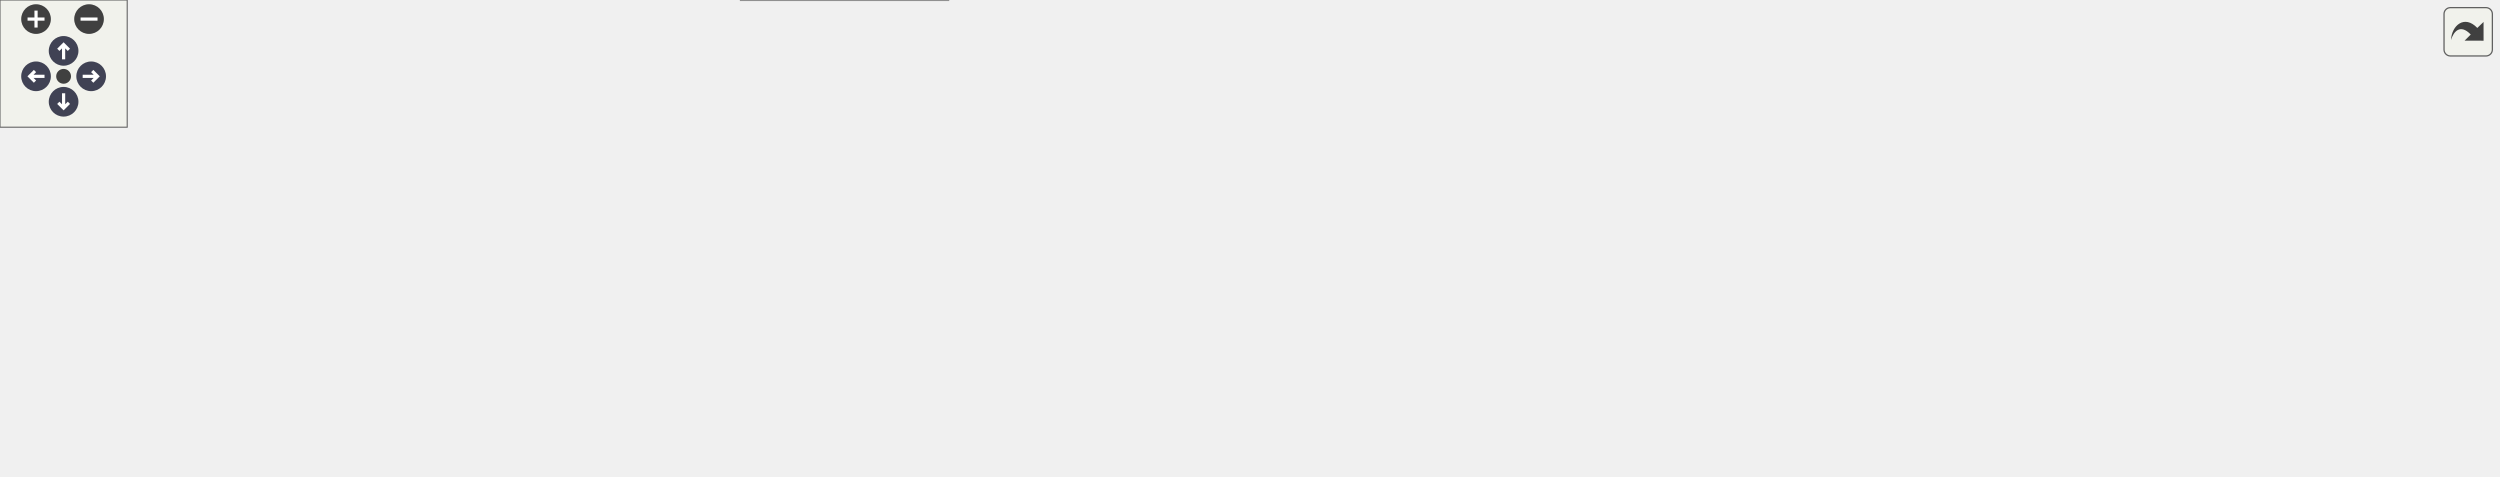
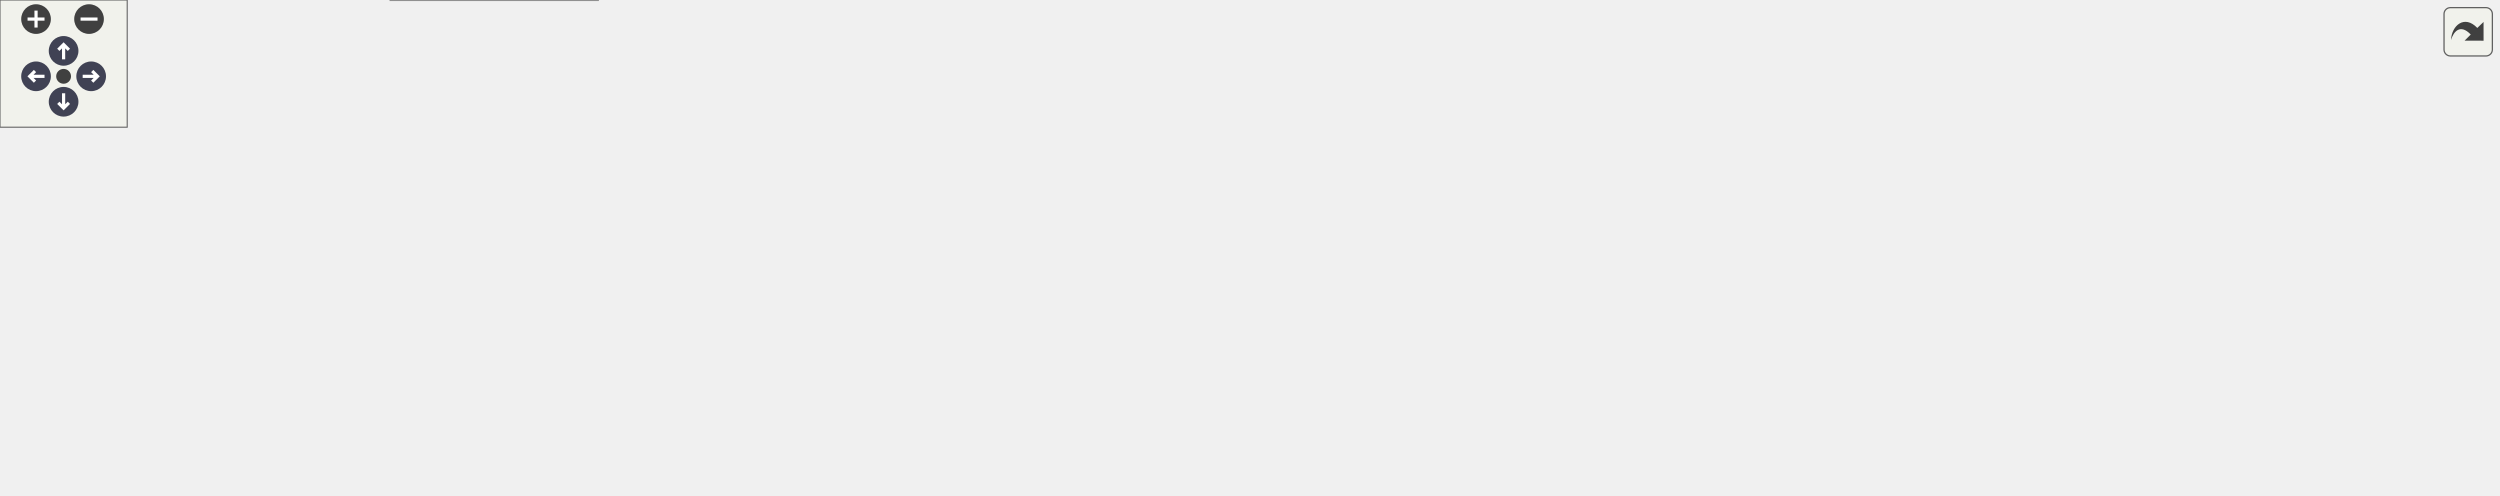
<svg xmlns="http://www.w3.org/2000/svg" xmlns:xlink="http://www.w3.org/1999/xlink" id="main" version="1.1" xml:space="preserve">
  <style type="text/css">
.node, .edge {opacity: 0.7;}
.node.selected, .edge.selected {opacity: 1;}
.edge:hover path { stroke: red; }
.edge:hover polygon { stroke: red; fill: red; }
</style>
  <defs>
    <circle id="rim" cx="0" cy="0" r="7" />
    <circle id="rim2" cx="0" cy="0" r="3.5" />
    <g id="zoomPlus">
      <use xlink:href="#rim" fill="#404040">
        <set attributeName="fill" to="#808080" begin="zoomplus.mouseover" end="zoomplus.mouseout" />
      </use>
      <path d="M-4,0h8M0,-4v8" fill="none" stroke="white" stroke-width="1.5" pointer-events="none" />
    </g>
    <g id="zoomMin">
      <use xlink:href="#rim" fill="#404040">
        <set attributeName="fill" to="#808080" begin="zoomminus.mouseover" end="zoomminus.mouseout" />
      </use>
      <path d="M-4,0h8" fill="none" stroke="white" stroke-width="1.5" pointer-events="none" />
    </g>
    <g id="arrowUp" transform="translate(30 24)">
      <use xlink:href="#rim" />
      <path pointer-events="none" fill="none" stroke="white" stroke-width="1.5" d="M0,-3.0v7 M-2.5,-0.5L0,-3.0L2.5,-0.5" />
    </g>
    <g id="arrowRight" transform="rotate(90) translate(36 -43)">
      <use xlink:href="#rim" />
      <path pointer-events="none" fill="none" stroke="white" stroke-width="1.5" d="M0,-3.0v7 M-2.5,-0.5L0,-3.0L2.5,-0.5" />
    </g>
    <g id="arrowDown" transform="rotate(180) translate(-30 -48)">
      <use xlink:href="#rim" />
      <path pointer-events="none" fill="none" stroke="white" stroke-width="1.5" d="M0,-3.0v7 M-2.5,-0.5L0,-3.0L2.5,-0.5" />
    </g>
    <g id="arrowLeft" transform="rotate(270) translate(-36 17)">
      <use xlink:href="#rim" />
      <path pointer-events="none" fill="none" stroke="white" stroke-width="1.5" d="M0,-3.0v7 M-2.5,-0.5L0,-3.0L2.5,-0.5" />
    </g>
    <g id="resetDef">
      <use xlink:href="#rim2" fill="#404040">
        <set attributeName="fill" to="#808080" begin="reset.mouseover" end="reset.mouseout" />
      </use>
    </g>
  </defs>
  <svg id="graph" class="graph">
    <g id="viewport">
      <g id="Node000001" class="node">
        <g id="a_Node000001">
          <a xlink:title=" ">
-             <polygon fill="#999999" stroke="#666666" points="1178.25,-57.25 1105.25,-57.25 1105.25,-38 1178.25,-38 1178.25,-57.25" />
-             <text text-anchor="middle" x="1141.75" y="-43.75" font-family="Helvetica,sans-Serif" font-size="10.00">flash_acquire</text>
+             <polygon fill="#999999" stroke="#666666" points="1178.25,-66.25 1105.25,-66.25 1105.25,-47 1178.25,-47 1178.25,-66.25" />
+             <text text-anchor="middle" x="1141.75" y="-52.75" font-family="Helvetica,sans-Serif" font-size="10.00">flash_acquire</text>
          </a>
        </g>
      </g>
      <g id="Node000002" class="node">
        <g id="a_Node000002">
          <a xlink:href="flash__priv_8c.html#a7cfacba7a408a420e261fcdceef04b8b" target="_top" xlink:title="Prepare the controller for programming or page erase.">
-             <polygon fill="white" stroke="#666666" points="1069.25,-76.25 918.25,-76.25 918.25,-57 1069.25,-57 1069.25,-76.25" />
-             <text text-anchor="middle" x="993.75" y="-62.75" font-family="Helvetica,sans-Serif" font-size="10.00">FLASH_PRIV_begin_operation</text>
+             <polygon fill="white" stroke="#666666" points="1069.25,-85.25 918.25,-85.25 918.25,-66 1069.25,-66 1069.25,-85.25" />
+             <text text-anchor="middle" x="993.75" y="-71.75" font-family="Helvetica,sans-Serif" font-size="10.00">FLASH_PRIV_begin_operation</text>
          </a>
        </g>
      </g>
      <g id="edge1_Node000001_Node000002" class="edge">
        <g id="a_edge1_Node000001_Node000002">
          <a xlink:title=" ">
-             <path fill="none" stroke="#63b8ff" d="M1093.69,-53.75C1085.96,-54.76 1077.78,-55.82 1069.57,-56.89" />
-             <polygon fill="#63b8ff" stroke="#63b8ff" points="1094.07,-57.23 1103.53,-52.47 1093.17,-50.29 1094.07,-57.23" />
+             <path fill="none" stroke="#63b8ff" d="M1093.69,-62.75C1085.96,-63.76 1077.78,-64.82 1069.57,-65.89" />
+             <polygon fill="#63b8ff" stroke="#63b8ff" points="1094.07,-66.23 1103.53,-61.47 1093.17,-59.29 1094.07,-66.23" />
          </a>
        </g>
      </g>
      <g id="Node000015" class="node">
        <g id="a_Node000015">
          <a xlink:href="flash__priv_8c.html#a4ac8f186a122fa9f7e46931e9af4a628" target="_top" xlink:title="Acquire the flash operation lock, wait for idle, and clear status.">
-             <polygon fill="white" stroke="#666666" points="1058.75,-39.25 928.75,-39.25 928.75,-20 1058.75,-20 1058.75,-39.25" />
-             <text text-anchor="middle" x="993.75" y="-25.75" font-family="Helvetica,sans-Serif" font-size="10.00">FLASH_PRIV_begin_read</text>
+             <polygon fill="white" stroke="#666666" points="1058.75,-48.25 928.75,-48.25 928.75,-29 1058.75,-29 1058.75,-48.25" />
+             <text text-anchor="middle" x="993.75" y="-34.75" font-family="Helvetica,sans-Serif" font-size="10.00">FLASH_PRIV_begin_read</text>
          </a>
        </g>
      </g>
      <g id="edge18_Node000001_Node000015" class="edge">
        <g id="a_edge18_Node000001_Node000015">
          <a xlink:title=" ">
-             <path fill="none" stroke="#63b8ff" d="M1093.89,-41.85C1082.83,-40.48 1070.84,-39.01 1059.15,-37.56" />
-             <polygon fill="#63b8ff" stroke="#63b8ff" points="1093.18,-45.29 1103.53,-43.04 1094.04,-38.34 1093.18,-45.29" />
+             <path fill="none" stroke="#63b8ff" d="M1093.89,-50.85C1082.83,-49.48 1070.84,-48.01 1059.15,-46.56" />
+             <polygon fill="#63b8ff" stroke="#63b8ff" points="1093.18,-54.29 1103.53,-52.04 1094.04,-47.34 1093.18,-54.29" />
          </a>
        </g>
      </g>
      <g id="Node000003" class="node">
        <g id="a_Node000003">
          <a xlink:href="phal__G4_2flash_2flash_8c.html#ae5452e7ac6c1fd154de448cc8403653d" target="_top" xlink:title="Erase every internal flash page touched by a range.">
-             <polygon fill="white" stroke="#666666" points="882.25,-150.25 771.75,-150.25 771.75,-131 882.25,-131 882.25,-150.25" />
-             <text text-anchor="middle" x="827" y="-136.75" font-family="Helvetica,sans-Serif" font-size="10.00">PHAL_FLASH_erase</text>
+             <polygon fill="white" stroke="#666666" points="882.25,-159.25 771.75,-159.25 771.75,-140 882.25,-140 882.25,-159.25" />
+             <text text-anchor="middle" x="827" y="-145.75" font-family="Helvetica,sans-Serif" font-size="10.00">PHAL_FLASH_erase</text>
          </a>
        </g>
      </g>
      <g id="edge2_Node000002_Node000003" class="edge">
        <g id="a_edge2_Node000002_Node000003">
          <a xlink:title=" ">
-             <path fill="none" stroke="#63b8ff" d="M960.21,-81.24C927.74,-95.82 878.73,-117.84 850.39,-130.57" />
-             <polygon fill="#63b8ff" stroke="#63b8ff" points="961.46,-84.52 969.15,-77.23 958.59,-78.13 961.46,-84.52" />
+             <path fill="none" stroke="#63b8ff" d="M960.21,-90.24C927.74,-104.82 878.73,-126.84 850.39,-139.57" />
+             <polygon fill="#63b8ff" stroke="#63b8ff" points="961.46,-93.52 969.15,-86.23 958.59,-87.13 961.46,-93.52" />
          </a>
        </g>
      </g>
      <g id="Node000010" class="node">
        <g id="a_Node000010">
          <a xlink:href="phal__G4_2flash_2flash_8c.html#a5c15aad9202332ef0384fafe9620e0ce" target="_top" xlink:title="Program bytes into erased internal flash.">
-             <polygon fill="white" stroke="#666666" points="880.75,-76.25 773.25,-76.25 773.25,-57 880.75,-57 880.75,-76.25" />
-             <text text-anchor="middle" x="827" y="-62.75" font-family="Helvetica,sans-Serif" font-size="10.00">PHAL_FLASH_write</text>
+             <polygon fill="white" stroke="#666666" points="880.75,-85.25 773.25,-85.25 773.25,-66 880.75,-66 880.75,-85.25" />
+             <text text-anchor="middle" x="827" y="-71.75" font-family="Helvetica,sans-Serif" font-size="10.00">PHAL_FLASH_write</text>
          </a>
        </g>
      </g>
      <g id="edge10_Node000002_Node000010" class="edge">
        <g id="a_edge10_Node000002_Node000010">
          <a xlink:title=" ">
-             <path fill="none" stroke="#63b8ff" d="M906.69,-66.62C898.02,-66.62 889.41,-66.62 881.23,-66.62" />
-             <polygon fill="#63b8ff" stroke="#63b8ff" points="906.57,-70.13 916.57,-66.63 906.57,-63.13 906.57,-70.13" />
+             <path fill="none" stroke="#63b8ff" d="M906.69,-75.62C898.02,-75.62 889.41,-75.62 881.23,-75.62" />
+             <polygon fill="#63b8ff" stroke="#63b8ff" points="906.57,-79.13 916.57,-75.63 906.57,-72.13 906.57,-79.13" />
          </a>
        </g>
      </g>
      <g id="Node000004" class="node">
        <g id="a_Node000004">
          <a xlink:href="bootloader_8c.html#a973838ef3e1c22ca2fcd449941bf2198" target="_top" xlink:title=" ">
-             <polygon fill="white" stroke="#666666" points="579.5,-150.25 493,-150.25 493,-131 579.5,-131 579.5,-150.25" />
-             <text text-anchor="middle" x="536.25" y="-136.75" font-family="Helvetica,sans-Serif" font-size="10.00">bl_begin_update</text>
+             <polygon fill="white" stroke="#666666" points="579.5,-159.25 493,-159.25 493,-140 579.5,-140 579.5,-159.25" />
+             <text text-anchor="middle" x="536.25" y="-145.75" font-family="Helvetica,sans-Serif" font-size="10.00">bl_begin_update</text>
          </a>
        </g>
      </g>
      <g id="edge3_Node000003_Node000004" class="edge">
        <g id="a_edge3_Node000003_Node000004">
          <a xlink:title=" ">
-             <path fill="none" stroke="#63b8ff" d="M775.69,-153.14C762.76,-155.83 748.81,-158.27 735.75,-159.62 684.58,-164.95 671.12,-165.42 620,-159.62 604.47,-157.87 587.62,-154.31 573.2,-150.74" />
-             <polygon fill="#63b8ff" stroke="#63b8ff" points="776.24,-156.61 785.26,-151.06 774.75,-149.77 776.24,-156.61" />
+             <path fill="none" stroke="#63b8ff" d="M775.69,-162.14C762.76,-164.83 748.81,-167.27 735.75,-168.62 684.58,-173.95 671.12,-174.42 620,-168.62 604.47,-166.87 587.62,-163.31 573.2,-159.74" />
+             <polygon fill="#63b8ff" stroke="#63b8ff" points="776.24,-165.61 785.26,-160.06 774.75,-158.77 776.24,-165.61" />
          </a>
        </g>
      </g>
      <g id="Node000009" class="node">
        <g id="a_Node000009">
          <a xlink:href="bootloader_8c.html#a3c02683280523e18e3a1093eb4dac971" target="_top" xlink:title=" ">
-             <polygon fill="white" stroke="#666666" points="735.75,-150.25 620,-150.25 620,-131 735.75,-131 735.75,-150.25" />
-             <text text-anchor="middle" x="677.88" y="-136.75" font-family="Helvetica,sans-Serif" font-size="10.00">bl_invalidate_metadata</text>
+             <polygon fill="white" stroke="#666666" points="735.75,-159.25 620,-159.25 620,-140 735.75,-140 735.75,-159.25" />
+             <text text-anchor="middle" x="677.88" y="-145.75" font-family="Helvetica,sans-Serif" font-size="10.00">bl_invalidate_metadata</text>
          </a>
        </g>
      </g>
      <g id="edge8_Node000003_Node000009" class="edge">
        <g id="a_edge8_Node000003_Node000009">
          <a xlink:title=" ">
-             <path fill="none" stroke="#63b8ff" d="M760.29,-140.62C752.18,-140.62 743.94,-140.62 735.98,-140.62" />
-             <polygon fill="#63b8ff" stroke="#63b8ff" points="760.12,-144.13 770.12,-140.63 760.12,-137.13 760.12,-144.13" />
+             <path fill="none" stroke="#63b8ff" d="M760.29,-149.62C752.18,-149.62 743.94,-149.62 735.98,-149.62" />
+             <polygon fill="#63b8ff" stroke="#63b8ff" points="760.12,-153.13 770.12,-149.63 760.12,-146.13 760.12,-153.13" />
          </a>
        </g>
      </g>
      <g id="Node000005" class="node">
        <g id="a_Node000005">
          <a xlink:href="bootloader_8c.html#abf75df907f2cb56139815b8adb7c195e" target="_top" xlink:title=" ">
-             <polygon fill="white" stroke="#666666" points="452.5,-57.25 344.25,-57.25 344.25,-38 452.5,-38 452.5,-57.25" />
-             <text text-anchor="middle" x="398.38" y="-43.75" font-family="Helvetica,sans-Serif" font-size="10.00">bl_process_message</text>
+             <polygon fill="white" stroke="#666666" points="452.5,-66.25 344.25,-66.25 344.25,-47 452.5,-47 452.5,-66.25" />
+             <text text-anchor="middle" x="398.38" y="-52.75" font-family="Helvetica,sans-Serif" font-size="10.00">bl_process_message</text>
          </a>
        </g>
      </g>
      <g id="edge4_Node000004_Node000005" class="edge">
        <g id="a_edge4_Node000004_Node000005">
          <a xlink:title=" ">
-             <path fill="none" stroke="#63b8ff" d="M511.55,-124.4C483.34,-105.1 437.14,-73.47 413.81,-57.51" />
-             <polygon fill="#63b8ff" stroke="#63b8ff" points="509.23,-127.06 519.46,-129.82 513.18,-121.28 509.23,-127.06" />
+             <path fill="none" stroke="#63b8ff" d="M511.55,-133.4C483.34,-114.1 437.14,-82.47 413.81,-66.51" />
+             <polygon fill="#63b8ff" stroke="#63b8ff" points="509.23,-136.06 519.46,-138.82 513.18,-130.28 509.23,-136.06" />
          </a>
        </g>
      </g>
      <g id="Node000006" class="node">
        <g id="a_Node000006">
          <a xlink:href="bootloader_8c.html#a3267de5d4f419fad89acf507722d341e" target="_top" xlink:title=" ">
-             <polygon fill="white" stroke="#666666" points="308.25,-57.25 158,-57.25 158,-38 308.25,-38 308.25,-57.25" />
-             <text text-anchor="middle" x="233.12" y="-43.75" font-family="Helvetica,sans-Serif" font-size="10.00">bl_process_queued_messages</text>
+             <polygon fill="white" stroke="#666666" points="308.25,-66.25 158,-66.25 158,-47 308.25,-47 308.25,-66.25" />
+             <text text-anchor="middle" x="233.12" y="-52.75" font-family="Helvetica,sans-Serif" font-size="10.00">bl_process_queued_messages</text>
          </a>
        </g>
      </g>
      <g id="edge5_Node000005_Node000006" class="edge">
        <g id="a_edge5_Node000005_Node000006">
          <a xlink:title=" ">
-             <path fill="none" stroke="#63b8ff" d="M332.62,-47.62C324.77,-47.62 316.71,-47.62 308.74,-47.62" />
-             <polygon fill="#63b8ff" stroke="#63b8ff" points="332.41,-51.13 342.41,-47.63 332.41,-44.13 332.41,-51.13" />
+             <path fill="none" stroke="#63b8ff" d="M332.62,-56.62C324.77,-56.62 316.71,-56.62 308.74,-56.62" />
+             <polygon fill="#63b8ff" stroke="#63b8ff" points="332.41,-60.13 342.41,-56.63 332.41,-53.13 332.41,-60.13" />
          </a>
        </g>
      </g>
      <g id="Node000007" class="node">
        <g id="a_Node000007">
          <a xlink:href="bootloader_8c.html#afbd1b6f14da46bdc0a6e199e0a84aeb2" target="_top" xlink:title="Process every frame currently queued by the FDCAN receive interrupt.">
-             <polygon fill="white" stroke="#666666" points="122,-38.25 73,-38.25 73,-19 122,-19 122,-38.25" />
-             <text text-anchor="middle" x="97.5" y="-24.75" font-family="Helvetica,sans-Serif" font-size="10.00">BL_poll</text>
+             <polygon fill="white" stroke="#666666" points="122,-57.25 73,-57.25 73,-38 122,-38 122,-57.25" />
+             <text text-anchor="middle" x="97.5" y="-43.75" font-family="Helvetica,sans-Serif" font-size="10.00">BL_poll</text>
          </a>
        </g>
      </g>
      <g id="edge6_Node000006_Node000007" class="edge">
        <g id="a_edge6_Node000006_Node000007">
          <a xlink:title=" ">
-             <path fill="none" stroke="#63b8ff" d="M149.66,-35.9C139.75,-34.49 130.33,-33.15 122.33,-32.01" />
-             <polygon fill="#63b8ff" stroke="#63b8ff" points="149.12,-39.36 159.51,-37.3 150.1,-32.43 149.12,-39.36" />
+             <path fill="none" stroke="#63b8ff" d="M146.59,-50.86C137.82,-50.27 129.53,-49.71 122.37,-49.23" />
+             <polygon fill="#63b8ff" stroke="#63b8ff" points="146.17,-54.34 156.38,-51.52 146.64,-47.36 146.17,-54.34" />
          </a>
        </g>
      </g>
      <g id="Node000008" class="node">
        <g id="a_Node000008">
          <a xlink:href="bootloader_2main_8c.html#a840291bc02cba5474a4cb46a9b9566fe" target="_top" xlink:title=" ">
            <polygon fill="white" stroke="#666666" points="37,-38.25 0,-38.25 0,-19 37,-19 37,-38.25" />
            <text text-anchor="middle" x="18.5" y="-24.75" font-family="Helvetica,sans-Serif" font-size="10.00">main</text>
          </a>
        </g>
      </g>
      <g id="edge7_Node000007_Node000008" class="edge">
        <g id="a_edge7_Node000007_Node000008">
          <a xlink:title=" ">
-             <path fill="none" stroke="#63b8ff" d="M61.07,-28.62C52.74,-28.62 44.21,-28.62 37.07,-28.62" />
-             <polygon fill="#63b8ff" stroke="#63b8ff" points="61.05,-32.13 71.05,-28.63 61.05,-25.13 61.05,-32.13" />
+             <path fill="none" stroke="#63b8ff" d="M61.64,-39.02C53.13,-36.92 44.37,-34.76 37.07,-32.96" />
+             <polygon fill="#63b8ff" stroke="#63b8ff" points="60.54,-42.36 71.09,-41.35 62.22,-35.56 60.54,-42.36" />
          </a>
        </g>
      </g>
      <g id="edge9_Node000009_Node000004" class="edge">
        <g id="a_edge9_Node000009_Node000004">
          <a xlink:title=" ">
-             <path fill="none" stroke="#63b8ff" d="M608.26,-140.62C598.49,-140.62 588.68,-140.62 579.61,-140.62" />
-             <polygon fill="#63b8ff" stroke="#63b8ff" points="608.17,-144.13 618.17,-140.63 608.17,-137.13 608.17,-144.13" />
+             <path fill="none" stroke="#63b8ff" d="M608.26,-149.62C598.49,-149.62 588.68,-149.62 579.61,-149.62" />
+             <polygon fill="#63b8ff" stroke="#63b8ff" points="608.17,-153.13 618.17,-149.63 608.17,-146.13 608.17,-153.13" />
          </a>
        </g>
      </g>
      <g id="Node000011" class="node">
        <g id="a_Node000011">
          <a xlink:href="bootloader_8c.html#a1ee6d33267fac00c9b40a73b2092384d" target="_top" xlink:title=" ">
-             <polygon fill="white" stroke="#666666" points="735,-113.25 620.75,-113.25 620.75,-94 735,-94 735,-113.25" />
-             <text text-anchor="middle" x="677.88" y="-99.75" font-family="Helvetica,sans-Serif" font-size="10.00">bl_flush_pending_word</text>
+             <polygon fill="white" stroke="#666666" points="735,-122.25 620.75,-122.25 620.75,-103 735,-103 735,-122.25" />
+             <text text-anchor="middle" x="677.88" y="-108.75" font-family="Helvetica,sans-Serif" font-size="10.00">bl_flush_pending_word</text>
          </a>
        </g>
      </g>
      <g id="edge11_Node000010_Node000011" class="edge">
        <g id="a_edge11_Node000010_Node000011">
          <a xlink:title=" ">
-             <path fill="none" stroke="#63b8ff" d="M774.74,-79.52C756.49,-84.11 736.21,-89.2 719.03,-93.53" />
-             <polygon fill="#63b8ff" stroke="#63b8ff" points="775.49,-82.94 784.33,-77.1 773.78,-76.15 775.49,-82.94" />
+             <path fill="none" stroke="#63b8ff" d="M774.74,-88.52C756.49,-93.11 736.21,-98.2 719.03,-102.53" />
+             <polygon fill="#63b8ff" stroke="#63b8ff" points="775.49,-91.94 784.33,-86.1 773.78,-85.15 775.49,-91.94" />
          </a>
        </g>
      </g>
      <g id="Node000013" class="node">
        <g id="a_Node000013">
          <a xlink:href="bootloader_8c.html#a3c2e98b614b2928512c9575943fa286a" target="_top" xlink:title=" ">
-             <polygon fill="white" stroke="#666666" points="725.62,-76.25 630.12,-76.25 630.12,-57 725.62,-57 725.62,-76.25" />
-             <text text-anchor="middle" x="677.88" y="-62.75" font-family="Helvetica,sans-Serif" font-size="10.00">bl_write_metadata</text>
+             <polygon fill="white" stroke="#666666" points="725.62,-85.25 630.12,-85.25 630.12,-66 725.62,-66 725.62,-85.25" />
+             <text text-anchor="middle" x="677.88" y="-71.75" font-family="Helvetica,sans-Serif" font-size="10.00">bl_write_metadata</text>
          </a>
        </g>
      </g>
      <g id="edge14_Node000010_Node000013" class="edge">
        <g id="a_edge14_Node000010_Node000013">
          <a xlink:title=" ">
-             <path fill="none" stroke="#63b8ff" d="M761.58,-66.62C749.64,-66.62 737.37,-66.62 726.06,-66.62" />
-             <polygon fill="#63b8ff" stroke="#63b8ff" points="761.37,-70.13 771.37,-66.63 761.37,-63.13 761.37,-70.13" />
+             <path fill="none" stroke="#63b8ff" d="M761.58,-75.62C749.64,-75.62 737.37,-75.62 726.06,-75.62" />
+             <polygon fill="#63b8ff" stroke="#63b8ff" points="761.37,-79.13 771.37,-75.63 761.37,-72.13 761.37,-79.13" />
          </a>
        </g>
      </g>
      <g id="Node000014" class="node">
        <g id="a_Node000014">
          <a xlink:href="bootloader_8c.html#ac67d8f3c1b3d2c648d6a5ac3489eb654" target="_top" xlink:title=" ">
-             <polygon fill="white" stroke="#666666" points="574.25,-39.25 498.25,-39.25 498.25,-20 574.25,-20 574.25,-39.25" />
-             <text text-anchor="middle" x="536.25" y="-25.75" font-family="Helvetica,sans-Serif" font-size="10.00">bl_write_word</text>
+             <polygon fill="white" stroke="#666666" points="574.25,-48.25 498.25,-48.25 498.25,-29 574.25,-29 574.25,-48.25" />
+             <text text-anchor="middle" x="536.25" y="-34.75" font-family="Helvetica,sans-Serif" font-size="10.00">bl_write_word</text>
          </a>
        </g>
      </g>
      <g id="edge16_Node000010_Node000014" class="edge">
        <g id="a_edge16_Node000010_Node000014">
          <a xlink:title=" ">
-             <path fill="none" stroke="#63b8ff" d="M771.91,-54.16C760.04,-51.73 747.51,-49.39 735.75,-47.62 679.97,-39.25 614.75,-34.25 574.72,-31.71" />
-             <polygon fill="#63b8ff" stroke="#63b8ff" points="771.05,-57.56 781.55,-56.2 772.49,-50.71 771.05,-57.56" />
+             <path fill="none" stroke="#63b8ff" d="M771.91,-63.16C760.04,-60.73 747.51,-58.39 735.75,-56.62 679.97,-48.25 614.75,-43.25 574.72,-40.71" />
+             <polygon fill="#63b8ff" stroke="#63b8ff" points="771.05,-66.56 781.55,-65.2 772.49,-59.71 771.05,-66.56" />
          </a>
        </g>
      </g>
      <g id="Node000012" class="node">
        <g id="a_Node000012">
          <a xlink:href="bootloader_8c.html#ac2d28de1668a1ef30b63868db0e8516b" target="_top" xlink:title=" ">
-             <polygon fill="white" stroke="#666666" points="584,-76.25 488.5,-76.25 488.5,-57 584,-57 584,-76.25" />
-             <text text-anchor="middle" x="536.25" y="-62.75" font-family="Helvetica,sans-Serif" font-size="10.00">bl_commit_update</text>
+             <polygon fill="white" stroke="#666666" points="584,-85.25 488.5,-85.25 488.5,-66 584,-66 584,-85.25" />
+             <text text-anchor="middle" x="536.25" y="-71.75" font-family="Helvetica,sans-Serif" font-size="10.00">bl_commit_update</text>
          </a>
        </g>
      </g>
      <g id="edge12_Node000011_Node000012" class="edge">
        <g id="a_edge12_Node000011_Node000012">
          <a xlink:title=" ">
-             <path fill="none" stroke="#63b8ff" d="M627.74,-90.6C610.54,-86.05 591.51,-81 575.36,-76.72" />
-             <polygon fill="#63b8ff" stroke="#63b8ff" points="626.7,-93.95 637.26,-93.13 628.49,-87.18 626.7,-93.95" />
+             <path fill="none" stroke="#63b8ff" d="M627.74,-99.6C610.54,-95.05 591.51,-90 575.36,-85.72" />
+             <polygon fill="#63b8ff" stroke="#63b8ff" points="626.7,-102.95 637.26,-102.13 628.49,-96.18 626.7,-102.95" />
          </a>
        </g>
      </g>
      <g id="edge13_Node000012_Node000005" class="edge">
        <g id="a_edge13_Node000012_Node000005">
          <a xlink:title=" ">
-             <path fill="none" stroke="#63b8ff" d="M476.72,-58.44C468.82,-57.34 460.75,-56.21 452.95,-55.12" />
-             <polygon fill="#63b8ff" stroke="#63b8ff" points="476.22,-61.9 486.61,-59.82 477.19,-54.97 476.22,-61.9" />
+             <path fill="none" stroke="#63b8ff" d="M476.72,-67.44C468.82,-66.34 460.75,-65.21 452.95,-64.12" />
+             <polygon fill="#63b8ff" stroke="#63b8ff" points="476.22,-70.9 486.61,-68.82 477.19,-63.97 476.22,-70.9" />
          </a>
        </g>
      </g>
      <g id="edge15_Node000013_Node000012" class="edge">
        <g id="a_edge15_Node000013_Node000012">
          <a xlink:title=" ">
-             <path fill="none" stroke="#63b8ff" d="M618.7,-66.62C607.22,-66.62 595.3,-66.62 584.25,-66.62" />
-             <polygon fill="#63b8ff" stroke="#63b8ff" points="618.48,-70.13 628.48,-66.63 618.48,-63.13 618.48,-70.13" />
+             <path fill="none" stroke="#63b8ff" d="M618.7,-75.62C607.22,-75.62 595.3,-75.62 584.25,-75.62" />
+             <polygon fill="#63b8ff" stroke="#63b8ff" points="618.48,-79.13 628.48,-75.63 618.48,-72.13 618.48,-79.13" />
          </a>
        </g>
      </g>
      <g id="edge17_Node000014_Node000005" class="edge">
        <g id="a_edge17_Node000014_Node000005">
          <a xlink:title=" ">
-             <path fill="none" stroke="#63b8ff" d="M486.63,-36.07C475.65,-37.52 463.93,-39.07 452.76,-40.55" />
-             <polygon fill="#63b8ff" stroke="#63b8ff" points="486.81,-39.57 496.26,-34.79 485.89,-32.63 486.81,-39.57" />
+             <path fill="none" stroke="#63b8ff" d="M486.63,-45.07C475.65,-46.52 463.93,-48.07 452.76,-49.55" />
+             <polygon fill="#63b8ff" stroke="#63b8ff" points="486.81,-48.57 496.26,-43.79 485.89,-41.63 486.81,-48.57" />
          </a>
        </g>
      </g>
      <g id="Node000016" class="node">
        <g id="a_Node000016">
          <a xlink:href="phal__G4_2flash_2flash_8c.html#a3b76c399c317f06b6463778aec2aaa10" target="_top" xlink:title="Copy bytes from internal flash into a buffer.">
-             <polygon fill="white" stroke="#666666" points="879.62,-20.25 774.38,-20.25 774.38,-1 879.62,-1 879.62,-20.25" />
-             <text text-anchor="middle" x="827" y="-6.75" font-family="Helvetica,sans-Serif" font-size="10.00">PHAL_FLASH_read</text>
+             <polygon fill="white" stroke="#666666" points="879.62,-29.25 774.38,-29.25 774.38,-10 879.62,-10 879.62,-29.25" />
+             <text text-anchor="middle" x="827" y="-15.75" font-family="Helvetica,sans-Serif" font-size="10.00">PHAL_FLASH_read</text>
          </a>
        </g>
      </g>
      <g id="edge19_Node000015_Node000016" class="edge">
        <g id="a_edge19_Node000015_Node000016">
          <a xlink:title=" ">
-             <path fill="none" stroke="#63b8ff" d="M917.15,-20.91C904.59,-19.46 891.83,-17.99 880.03,-16.63" />
-             <polygon fill="#63b8ff" stroke="#63b8ff" points="916.74,-24.38 927.08,-22.05 917.54,-17.43 916.74,-24.38" />
+             <path fill="none" stroke="#63b8ff" d="M917.15,-29.91C904.59,-28.46 891.83,-26.99 880.03,-25.63" />
+             <polygon fill="#63b8ff" stroke="#63b8ff" points="916.74,-33.38 927.08,-31.05 917.54,-26.43 916.74,-33.38" />
          </a>
        </g>
      </g>
      <g id="Node000017" class="node">
        <g id="a_Node000017">
          <a xlink:href="bootloader_8c.html#a29a8510cf432cd0aff5dd15073f561bb" target="_top" xlink:title="Validate the committed image and transfer control to it.">
-             <polygon fill="white" stroke="#666666" points="447.25,-19.25 349.5,-19.25 349.5,0 447.25,0 447.25,-19.25" />
-             <text text-anchor="middle" x="398.38" y="-5.75" font-family="Helvetica,sans-Serif" font-size="10.00">BL_checkAndBoot</text>
+             <polygon fill="white" stroke="#666666" points="282,-19.25 184.25,-19.25 184.25,0 282,0 282,-19.25" />
+             <text text-anchor="middle" x="233.12" y="-5.75" font-family="Helvetica,sans-Serif" font-size="10.00">BL_checkAndBoot</text>
          </a>
        </g>
      </g>
      <g id="edge20_Node000016_Node000017" class="edge">
        <g id="a_edge20_Node000016_Node000017">
          <a xlink:title=" ">
-             <path fill="none" stroke="#63b8ff" d="M762.69,-10.48C676.73,-10.28 524.97,-9.92 447.62,-9.74" />
-             <polygon fill="#63b8ff" stroke="#63b8ff" points="762.59,-13.98 772.6,-10.5 762.61,-6.98 762.59,-13.98" />
+             <path fill="none" stroke="#63b8ff" d="M762.56,-18.55C643.48,-16.54 388.91,-12.24 282.47,-10.44" />
+             <polygon fill="#63b8ff" stroke="#63b8ff" points="762.42,-22.05 772.48,-18.72 762.54,-15.05 762.42,-22.05" />
          </a>
        </g>
      </g>
      <g id="edge21_Node000017_Node000007" class="edge">
        <g id="a_edge21_Node000017_Node000007">
          <a xlink:title=" ">
-             <path fill="none" stroke="#63b8ff" d="M337.55,-13.43C271.52,-17.63 168.47,-24.18 122.29,-27.11" />
-             <polygon fill="#63b8ff" stroke="#63b8ff" points="337.76,-16.92 347.51,-12.79 337.31,-9.94 337.76,-16.92" />
+             <path fill="none" stroke="#63b8ff" d="M185.81,-22.8C164.41,-28.88 139.89,-35.85 122.3,-40.86" />
+             <polygon fill="#63b8ff" stroke="#63b8ff" points="186.55,-26.22 195.21,-20.12 184.63,-19.49 186.55,-26.22" />
+           </a>
+         </g>
+       </g>
+       <g id="edge22_Node000017_Node000008" class="edge">
+         <g id="a_edge22_Node000017_Node000008">
+           <a xlink:title=" ">
+             <path fill="none" stroke="#63b8ff" d="M172.6,-14.94C126.91,-19.03 66.83,-24.4 37.36,-27.03" />
+             <polygon fill="#63b8ff" stroke="#63b8ff" points="172.72,-18.45 182.37,-14.07 172.1,-11.48 172.72,-18.45" />
          </a>
        </g>
      </g>
    </g>
  </svg>
  <g id="navigator" transform="translate(0 0)" fill="#404254">
    <rect fill="#f2f5e9" fill-opacity="0.5" stroke="#606060" stroke-width=".5" x="0" y="0" width="60" height="60" />
    <use id="zoomplus" xlink:href="#zoomPlus" x="17" y="9" />
    <use id="zoomminus" xlink:href="#zoomMin" x="42" y="9" />
    <use id="reset" xlink:href="#resetDef" x="30" y="36" />
    <use id="arrowup" xlink:href="#arrowUp" x="0" y="0" />
    <use id="arrowright" xlink:href="#arrowRight" x="0" y="0" />
    <use id="arrowdown" xlink:href="#arrowDown" x="0" y="0" />
    <use id="arrowleft" xlink:href="#arrowLeft" x="0" y="0" />
  </g>
  <svg viewBox="0 0 15 15" width="100%" height="30px" preserveAspectRatio="xMaxYMin meet">
    <g id="arrow_out" transform="scale(0.3 0.3)">
      <a xlink:href="flash__priv_8c_a047660148edba340f7b41398a518fa2c_icgraph_org.svg" target="_base">
        <rect id="button" ry="5" rx="5" y="6" x="6" height="38" width="38" fill="#f2f5e9" fill-opacity="0.5" stroke="#606060" stroke-width="1.0" />
        <path id="arrow" d="M 11.5,31.437 C 11.94,20.098 22.043,11.323 32.159,21.979 L 37.069,17.246 C 37.069,17.246 37.088,32 37.088,32 L 22.16,31.978 C 22.16,31.978 26.998,27.14 26.998,27.14 C 18.529,18.264 13.292,25.23 11.5,31.437 z" style="fill:#404040;" />
      </a>
    </g>
  </svg>
  <style type="text/css">

[data-mouse-over-selected='false'] { opacity: 0.7; }
[data-mouse-over-selected='true']  { opacity: 1.0; }

</style>
</svg>
